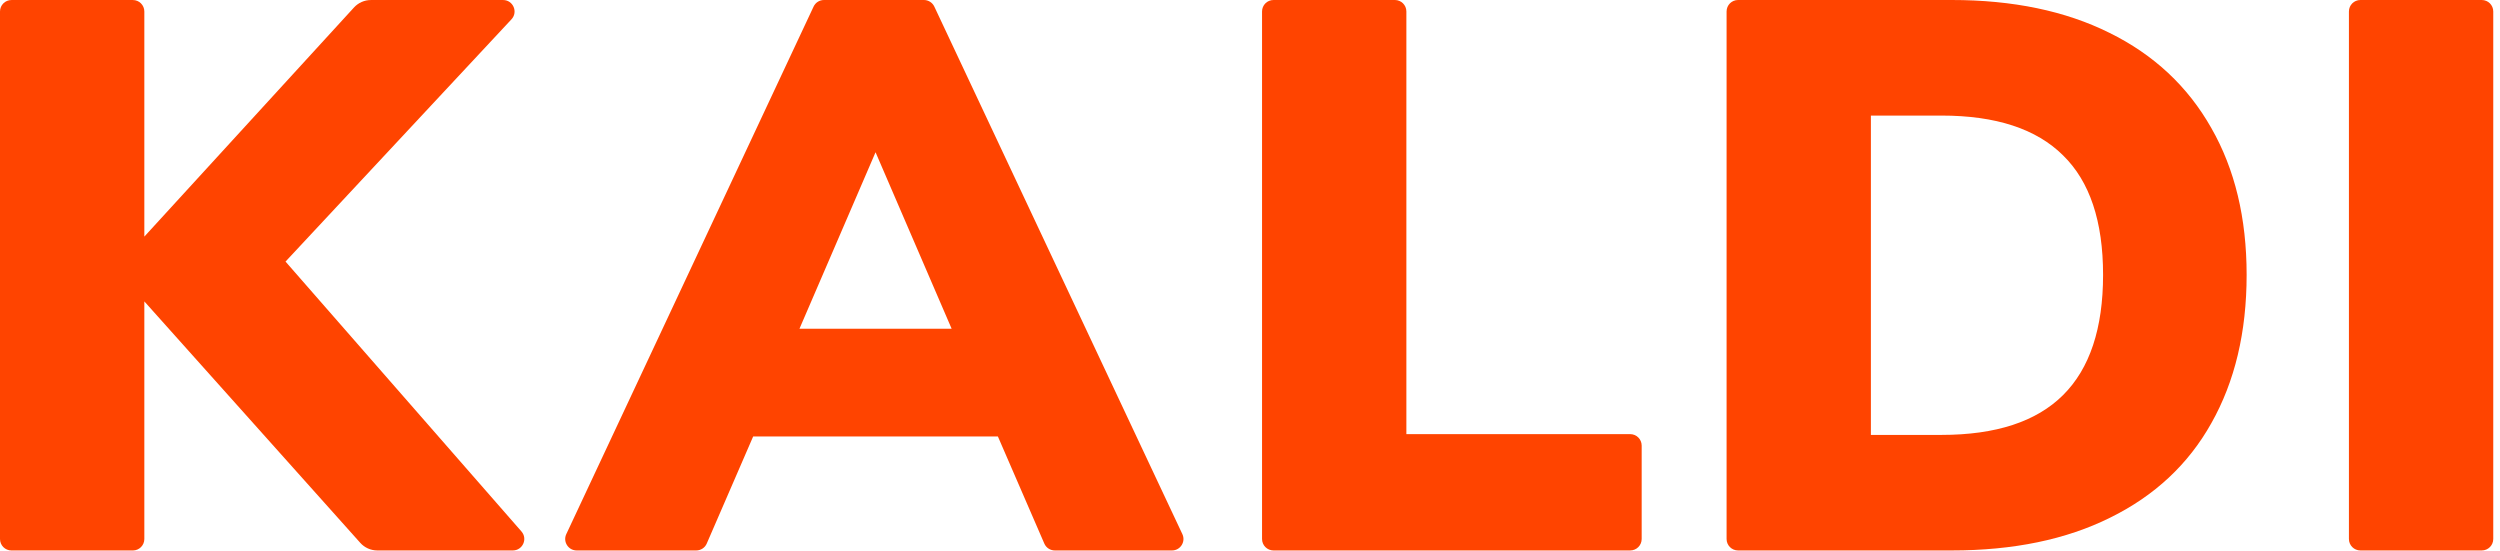
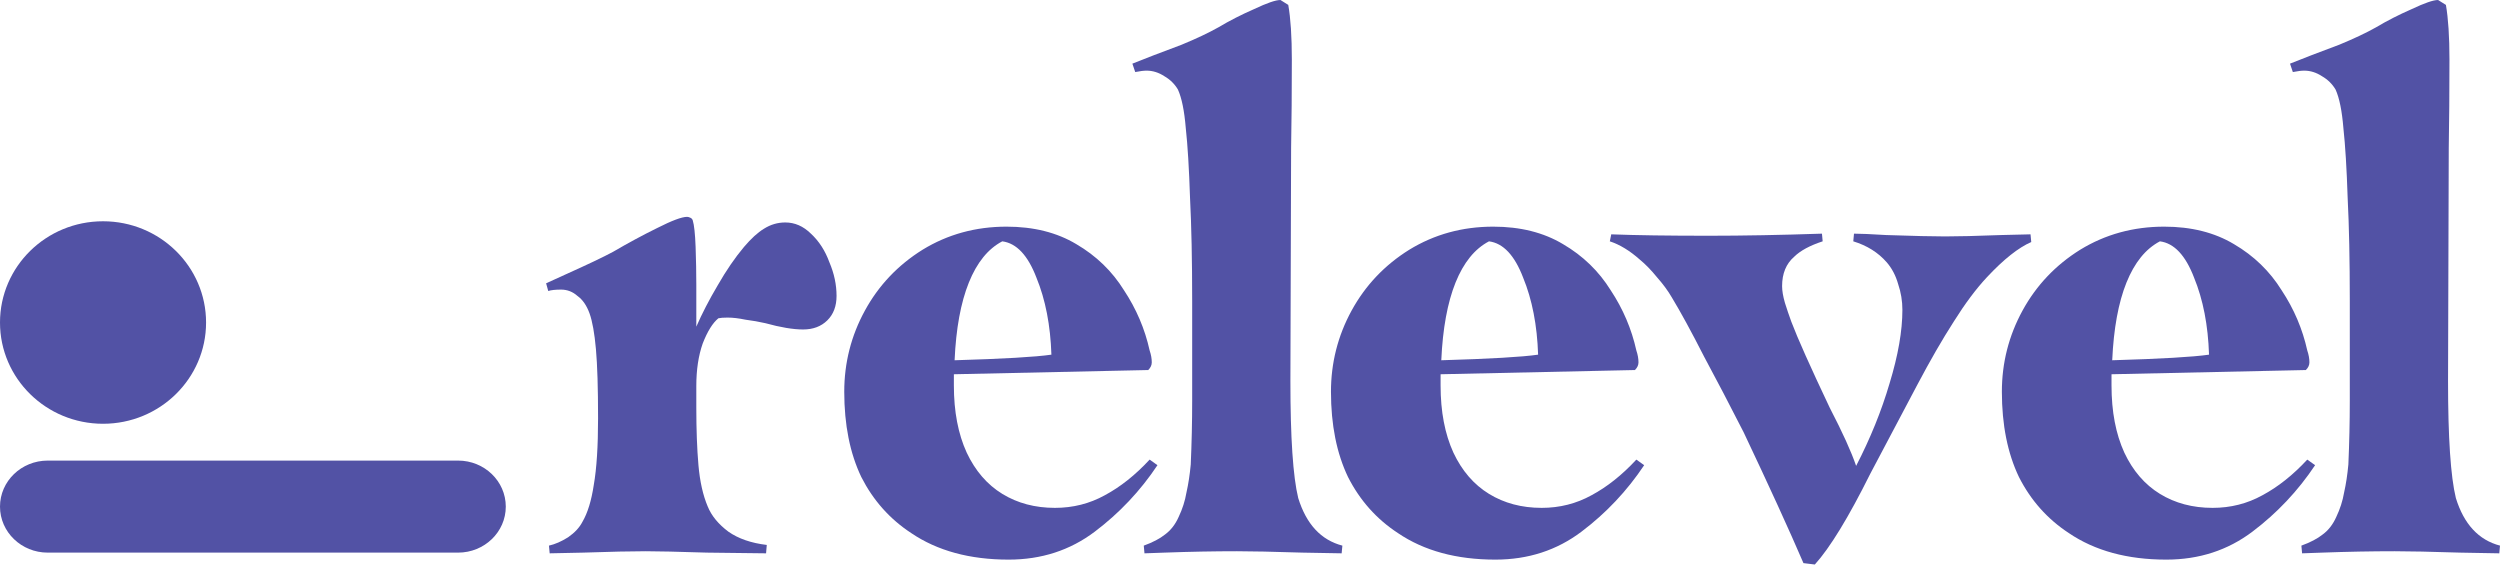
- <svg xmlns="http://www.w3.org/2000/svg" xmlns:xlink="http://www.w3.org/1999/xlink" viewBox="0 0 109 24">
-   <g transform="translate(-1470)">
-     <g style="mix-blend-mode:normal" transform="translate(1470)" fill="#f40">
-       <use xlink:href="#b" style="mix-blend-mode:normal" />
-       <use xlink:href="#c" style="mix-blend-mode:normal" />
-       <use xlink:href="#d" style="mix-blend-mode:normal" />
-       <use xlink:href="#e" style="mix-blend-mode:normal" />
-       <use xlink:href="#f" style="mix-blend-mode:normal" />
-     </g>
-   </g>
-   <defs>
-     <path id="b" d="M22.735 23.171c.283.323.053.829-.376.829h-5.907c-.285 0-.556-.121-.745-.333l-9.414-10.526v10.36c0 .276-.224.5-.5.5h-5.293c-.276 0-.5-.224-.5-.5v-23c0-.276.224-.5.5-.5h5.293c.276 0 .5.224.5.5v9.815l9.141-9.99c.19-.207.457-.325.738-.325h5.762c.437 0 .664.521.366.841l-9.851 10.563 10.287 11.767z" />
-     <path id="c" d="M45.991 24c-.199 0-.38-.118-.459-.301l-2.024-4.669h-10.67l-2.024 4.669c-.079.183-.259.301-.459.301h-5.212c-.366 0-.608-.381-.453-.712l10.782-23c.082-.176.259-.288.453-.288h4.358c.194 0 .37.112.453.287l10.815 23c.156.332-.086.713-.452.713h-5.108zm-11.135-9.668h6.635l-3.317-7.694-3.317 7.694z" />
-     <path id="d" d="M55.525 24c-.276 0-.5-.224-.5-.5v-23c0-.276.224-.5.5-.5h5.293c.276 0 .5.224.5.5v18.428h9.759c.276 0 .5.224.5.5v4.072c0 .276-.224.5-.5.5h-15.552z" />
-     <path id="e" d="M75.279.5c0-.276.224-.5.5-.5h9.315c2.667 0 4.959.477 6.874 1.43 1.938.953 3.42 2.338 4.446 4.153 1.026 1.793 1.539 3.926 1.539 6.4 0 2.496-.513 4.652-1.539 6.468-1.003 1.793-2.474 3.166-4.412 4.119-1.915.953-4.218 1.43-6.908 1.43h-9.315c-.276 0-.5-.224-.5-.5v-23zm9.37 18.462c2.371 0 4.138-.579 5.301-1.736 1.163-1.157 1.744-2.905 1.744-5.242 0-2.338-.581-4.074-1.744-5.209-1.163-1.157-2.93-1.736-5.301-1.736h-3.078v13.923h3.078z" />
-     <path id="f" d="M102.913 24c-.276 0-.5-.224-.5-.5v-23c0-.276.224-.5.5-.5h5.293c.276 0 .5.224.5.5v23c0 .276-.224.5-.5.5h-5.293z" />
-   </defs>
+ <svg xmlns="http://www.w3.org/2000/svg" width="124" height="28" viewBox="0 0 124 28" fill="none">
+   <path d="M27.228 27.063C27.534 26.994 27.852 26.855 28.181 26.647C28.511 26.416 28.746 26.161 28.888 25.884C29.147 25.444 29.335 24.831 29.453 24.045C29.594 23.235 29.664 22.136 29.664 20.748C29.664 19.245 29.629 18.1 29.558 17.314C29.488 16.527 29.382 15.937 29.241 15.544C29.099 15.151 28.899 14.862 28.64 14.677C28.405 14.468 28.134 14.364 27.828 14.364C27.546 14.364 27.334 14.387 27.193 14.434L27.087 14.052L28.076 13.601C29.158 13.115 29.935 12.745 30.406 12.491C31.159 12.051 31.889 11.658 32.595 11.311C33.325 10.941 33.819 10.756 34.078 10.756C34.125 10.756 34.172 10.768 34.219 10.791C34.29 10.814 34.337 10.86 34.36 10.929C34.431 11.161 34.478 11.6 34.502 12.248C34.525 12.896 34.537 13.52 34.537 14.121V16.203C34.819 15.556 35.172 14.873 35.596 14.156C36.02 13.416 36.455 12.78 36.903 12.248C37.256 11.832 37.585 11.531 37.891 11.346C38.221 11.137 38.574 11.034 38.95 11.034C39.421 11.034 39.845 11.219 40.221 11.589C40.622 11.959 40.928 12.433 41.139 13.011C41.375 13.566 41.493 14.121 41.493 14.677C41.493 15.185 41.34 15.59 41.034 15.891C40.728 16.192 40.328 16.342 39.833 16.342C39.339 16.342 38.715 16.238 37.962 16.03C37.656 15.96 37.326 15.902 36.973 15.856C36.644 15.787 36.349 15.752 36.09 15.752C35.879 15.752 35.726 15.764 35.632 15.787C35.349 16.018 35.09 16.434 34.855 17.036C34.643 17.637 34.537 18.343 34.537 19.152V20.193C34.537 21.304 34.572 22.264 34.643 23.073C34.714 23.883 34.867 24.565 35.102 25.12C35.29 25.583 35.632 25.999 36.126 26.369C36.62 26.716 37.256 26.936 38.032 27.029L37.997 27.445L35.066 27.41C33.607 27.364 32.595 27.341 32.03 27.341C31.324 27.341 30.288 27.364 28.923 27.41L27.264 27.445L27.228 27.063Z" fill="#5252A5" />
+   <path d="M47.312 19.118C47.312 20.413 47.524 21.523 47.948 22.449C48.372 23.351 48.96 24.033 49.713 24.496C50.467 24.958 51.337 25.19 52.326 25.19C53.221 25.19 54.044 24.981 54.798 24.565C55.575 24.149 56.316 23.559 57.022 22.796L57.41 23.073C56.563 24.345 55.527 25.444 54.303 26.369C53.079 27.294 51.655 27.757 50.031 27.757C48.101 27.757 46.489 27.318 45.194 26.439C44.135 25.745 43.311 24.82 42.722 23.663C42.157 22.483 41.875 21.072 41.875 19.43C41.875 17.996 42.216 16.654 42.899 15.405C43.581 14.156 44.535 13.15 45.759 12.387C47.006 11.623 48.395 11.242 49.925 11.242C51.267 11.242 52.42 11.531 53.385 12.109C54.374 12.687 55.163 13.451 55.751 14.399C56.363 15.324 56.787 16.319 57.022 17.383C57.093 17.591 57.128 17.788 57.128 17.973C57.128 18.111 57.069 18.239 56.952 18.354L47.312 18.563V19.118ZM49.713 11.97C49.007 12.34 48.454 13.023 48.054 14.017C47.654 15.012 47.418 16.296 47.348 17.869C49.749 17.799 51.349 17.707 52.15 17.591C52.102 16.134 51.855 14.862 51.408 13.774C50.984 12.664 50.419 12.063 49.713 11.97Z" fill="#5252A5" />
+   <path d="M56.731 27.063C57.178 26.901 57.531 26.716 57.79 26.508C58.072 26.3 58.296 26.011 58.461 25.641C58.649 25.247 58.778 24.843 58.849 24.426C58.943 24.01 59.014 23.547 59.061 23.038C59.108 21.974 59.132 20.922 59.132 19.881V14.919C59.132 12.907 59.096 11.207 59.026 9.819C58.978 8.362 58.908 7.205 58.814 6.349C58.743 5.494 58.614 4.857 58.425 4.441C58.261 4.164 58.037 3.944 57.755 3.782C57.472 3.597 57.178 3.504 56.872 3.504C56.731 3.504 56.542 3.527 56.307 3.574L56.166 3.157L57.225 2.741C57.413 2.672 57.872 2.498 58.602 2.221C59.332 1.92 59.944 1.631 60.438 1.353C60.979 1.029 61.568 0.729 62.203 0.451C62.839 0.15 63.274 0 63.51 0L63.898 0.243C64.016 0.914 64.075 1.816 64.075 2.949C64.075 4.545 64.063 6.014 64.039 7.356L64.004 18.91C64.004 21.708 64.133 23.64 64.392 24.704C64.793 25.999 65.522 26.786 66.582 27.063L66.546 27.445L64.604 27.41C63.145 27.364 62.062 27.341 61.356 27.341C60.226 27.341 59.026 27.364 57.755 27.41L56.766 27.445L56.731 27.063Z" fill="#5252A5" />
+   <path d="M71.453 19.118C71.453 20.413 71.665 21.523 72.088 22.449C72.512 23.351 73.101 24.033 73.854 24.496C74.607 24.958 75.478 25.19 76.467 25.19C77.361 25.19 78.185 24.981 78.938 24.565C79.715 24.149 80.457 23.559 81.163 22.796L81.551 23.073C80.704 24.345 79.668 25.444 78.444 26.369C77.22 27.294 75.796 27.757 74.172 27.757C72.242 27.757 70.629 27.318 69.335 26.439C68.275 25.745 67.451 24.82 66.863 23.663C66.298 22.483 66.016 21.072 66.016 19.43C66.016 17.996 66.357 16.654 67.039 15.405C67.722 14.156 68.675 13.15 69.899 12.387C71.147 11.623 72.536 11.242 74.066 11.242C75.407 11.242 76.561 11.531 77.526 12.109C78.515 12.687 79.303 13.451 79.892 14.399C80.504 15.324 80.927 16.319 81.163 17.383C81.233 17.591 81.269 17.788 81.269 17.973C81.269 18.111 81.21 18.239 81.092 18.354L71.453 18.563V19.118ZM73.854 11.97C73.148 12.34 72.595 13.023 72.194 14.017C71.794 15.012 71.559 16.296 71.488 17.869C73.889 17.799 75.49 17.707 76.29 17.591C76.243 16.134 75.996 14.862 75.549 13.774C75.125 12.664 74.56 12.063 73.854 11.97Z" fill="#5252A5" />
+   <path d="M89.451 27.931C88.745 26.288 87.756 24.126 86.485 21.442C85.802 20.101 85.143 18.84 84.508 17.66C83.896 16.458 83.366 15.486 82.919 14.746C82.731 14.422 82.484 14.087 82.177 13.74C81.895 13.393 81.613 13.104 81.33 12.872C80.836 12.433 80.341 12.132 79.847 11.97L79.918 11.623C81.142 11.67 82.754 11.693 84.755 11.693C86.45 11.693 88.321 11.658 90.369 11.589L90.404 11.97C89.769 12.178 89.298 12.433 88.992 12.734C88.592 13.081 88.392 13.566 88.392 14.191C88.392 14.422 88.439 14.7 88.533 15.024C88.627 15.324 88.733 15.636 88.851 15.96C89.157 16.77 89.792 18.192 90.757 20.228C91.393 21.454 91.828 22.414 92.064 23.108C92.77 21.743 93.323 20.378 93.723 19.014C94.147 17.626 94.359 16.411 94.359 15.37C94.359 14.931 94.288 14.503 94.147 14.087C94.029 13.67 93.841 13.312 93.582 13.011C93.158 12.525 92.605 12.178 91.923 11.97L91.958 11.589C92.264 11.589 92.793 11.612 93.547 11.658C94.912 11.704 95.889 11.727 96.477 11.727C97.113 11.727 98.043 11.704 99.267 11.658L100.714 11.623L100.75 12.005C100.114 12.283 99.384 12.861 98.561 13.74C98.019 14.318 97.466 15.058 96.901 15.96C96.336 16.839 95.736 17.88 95.1 19.083L92.77 23.489C91.687 25.664 90.769 27.167 90.016 28L89.451 27.931Z" fill="#5252A5" />
+   <path d="M104.731 19.118C104.731 20.413 104.943 21.523 105.366 22.449C105.79 23.351 106.379 24.033 107.132 24.496C107.885 24.958 108.756 25.19 109.745 25.19C110.639 25.19 111.463 24.981 112.216 24.565C112.993 24.149 113.734 23.559 114.441 22.796L114.829 23.073C113.982 24.345 112.946 25.444 111.722 26.369C110.498 27.294 109.074 27.757 107.45 27.757C105.519 27.757 103.907 27.318 102.612 26.439C101.553 25.745 100.729 24.82 100.141 23.663C99.576 22.483 99.293 21.072 99.293 19.43C99.293 17.996 99.635 16.654 100.317 15.405C101 14.156 101.953 13.15 103.177 12.387C104.425 11.623 105.814 11.242 107.344 11.242C108.685 11.242 109.839 11.531 110.804 12.109C111.792 12.687 112.581 13.451 113.17 14.399C113.782 15.324 114.205 16.319 114.441 17.383C114.511 17.591 114.547 17.788 114.547 17.973C114.547 18.111 114.488 18.239 114.37 18.354L104.731 18.563V19.118ZM107.132 11.97C106.426 12.34 105.873 13.023 105.472 14.017C105.072 15.012 104.837 16.296 104.766 17.869C107.167 17.799 108.768 17.707 109.568 17.591C109.521 16.134 109.274 14.862 108.827 13.774C108.403 12.664 107.838 12.063 107.132 11.97Z" fill="#5252A5" />
+   <path d="M114.149 27.063C114.596 26.901 114.949 26.716 115.208 26.508C115.491 26.3 115.714 26.011 115.879 25.641C116.067 25.247 116.197 24.843 116.268 24.426C116.362 24.01 116.432 23.547 116.479 23.038C116.526 21.974 116.55 20.922 116.55 19.881V14.919C116.55 12.907 116.515 11.207 116.444 9.819C116.397 8.362 116.326 7.205 116.232 6.349C116.162 5.494 116.032 4.857 115.844 4.441C115.679 4.164 115.455 3.944 115.173 3.782C114.891 3.597 114.596 3.504 114.29 3.504C114.149 3.504 113.961 3.527 113.725 3.574L113.584 3.157L114.643 2.741C114.832 2.672 115.291 2.498 116.02 2.221C116.75 1.92 117.362 1.631 117.856 1.353C118.398 1.029 118.986 0.729 119.622 0.451C120.257 0.15 120.693 0 120.928 0L121.317 0.243C121.434 0.914 121.493 1.816 121.493 2.949C121.493 4.545 121.481 6.014 121.458 7.356L121.423 18.91C121.423 21.708 121.552 23.64 121.811 24.704C122.211 25.999 122.941 26.786 124 27.063L123.965 27.445L122.023 27.41C120.563 27.364 119.481 27.341 118.774 27.341C117.645 27.341 116.444 27.364 115.173 27.41L114.184 27.445L114.149 27.063Z" fill="#5252A5" />
+   <path fill-rule="evenodd" clip-rule="evenodd" d="M0 25.128C0 23.867 1.06 22.845 2.367 22.845H22.721C24.028 22.845 25.087 23.867 25.087 25.128C25.087 26.388 24.028 27.41 22.721 27.41H2.367C1.06 27.41 0 26.388 0 25.128Z" fill="#5252A5" />
+   <path d="M5.11 10.975C7.933 10.975 10.221 13.223 10.221 15.997C10.221 18.77 7.933 21.019 5.11 21.019C2.288 21.019 0 18.77 0 15.997C0 13.223 2.288 10.975 5.11 10.975Z" fill="#5252A5" />
</svg>
